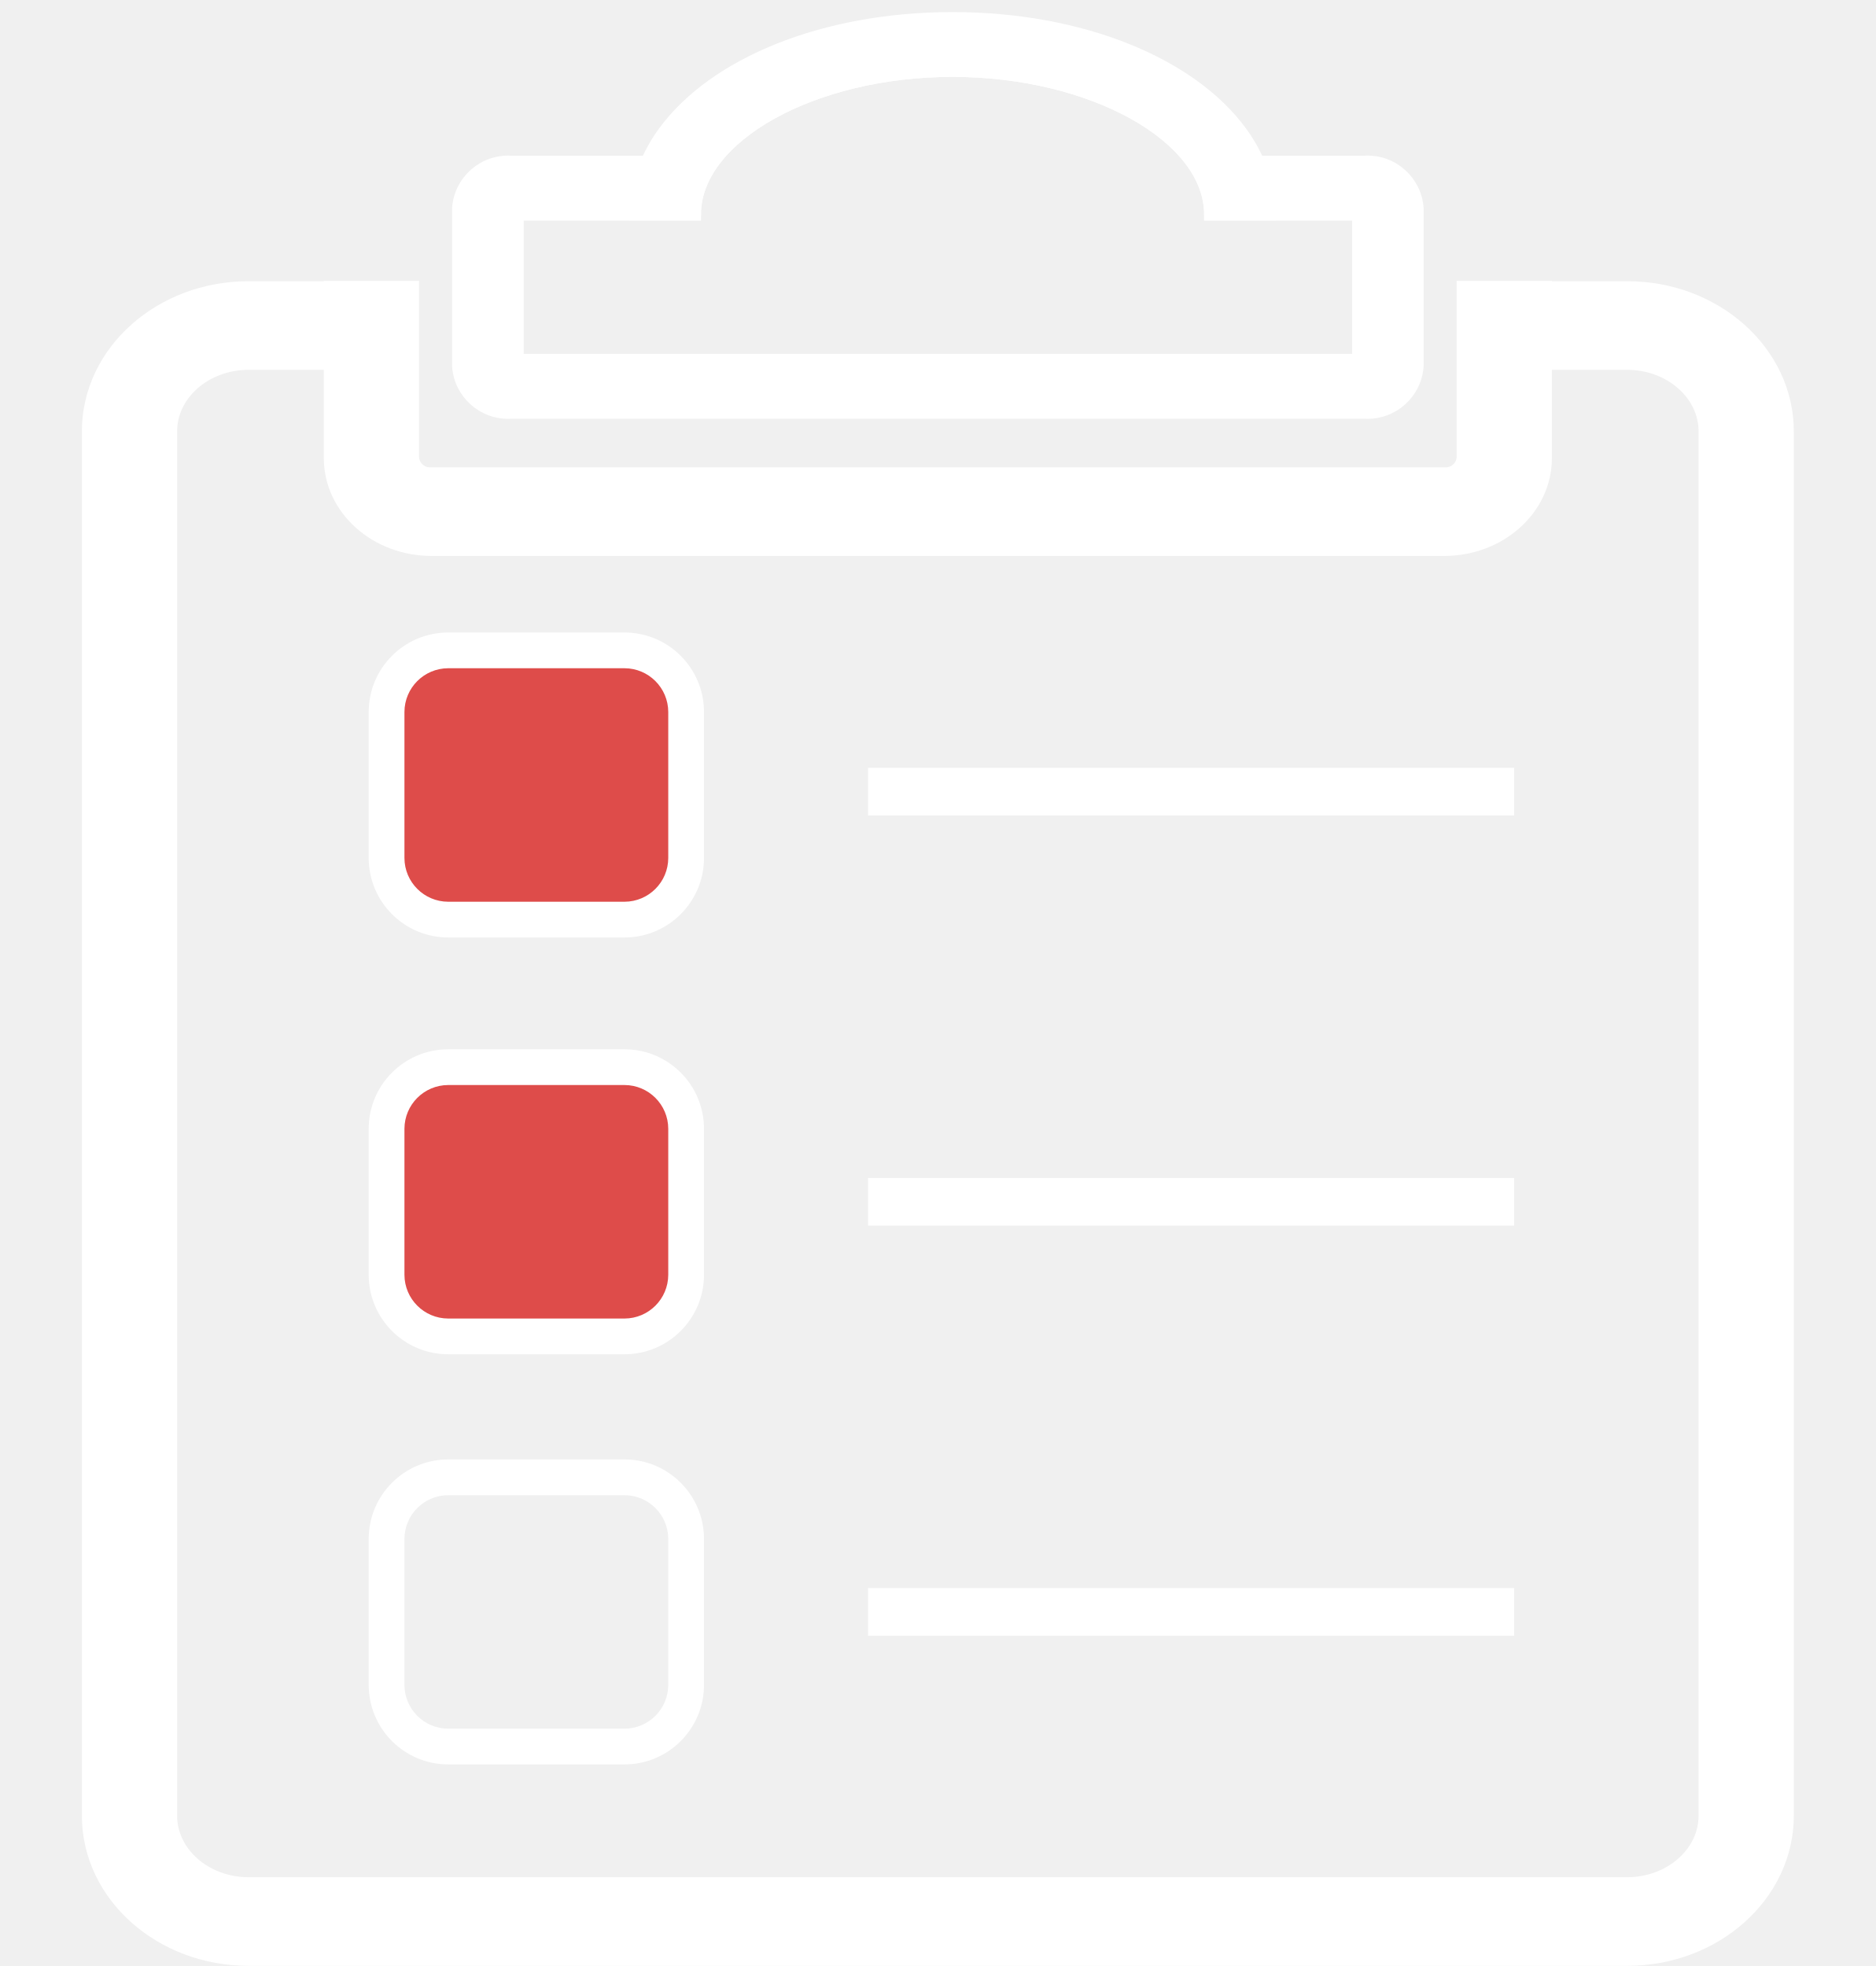
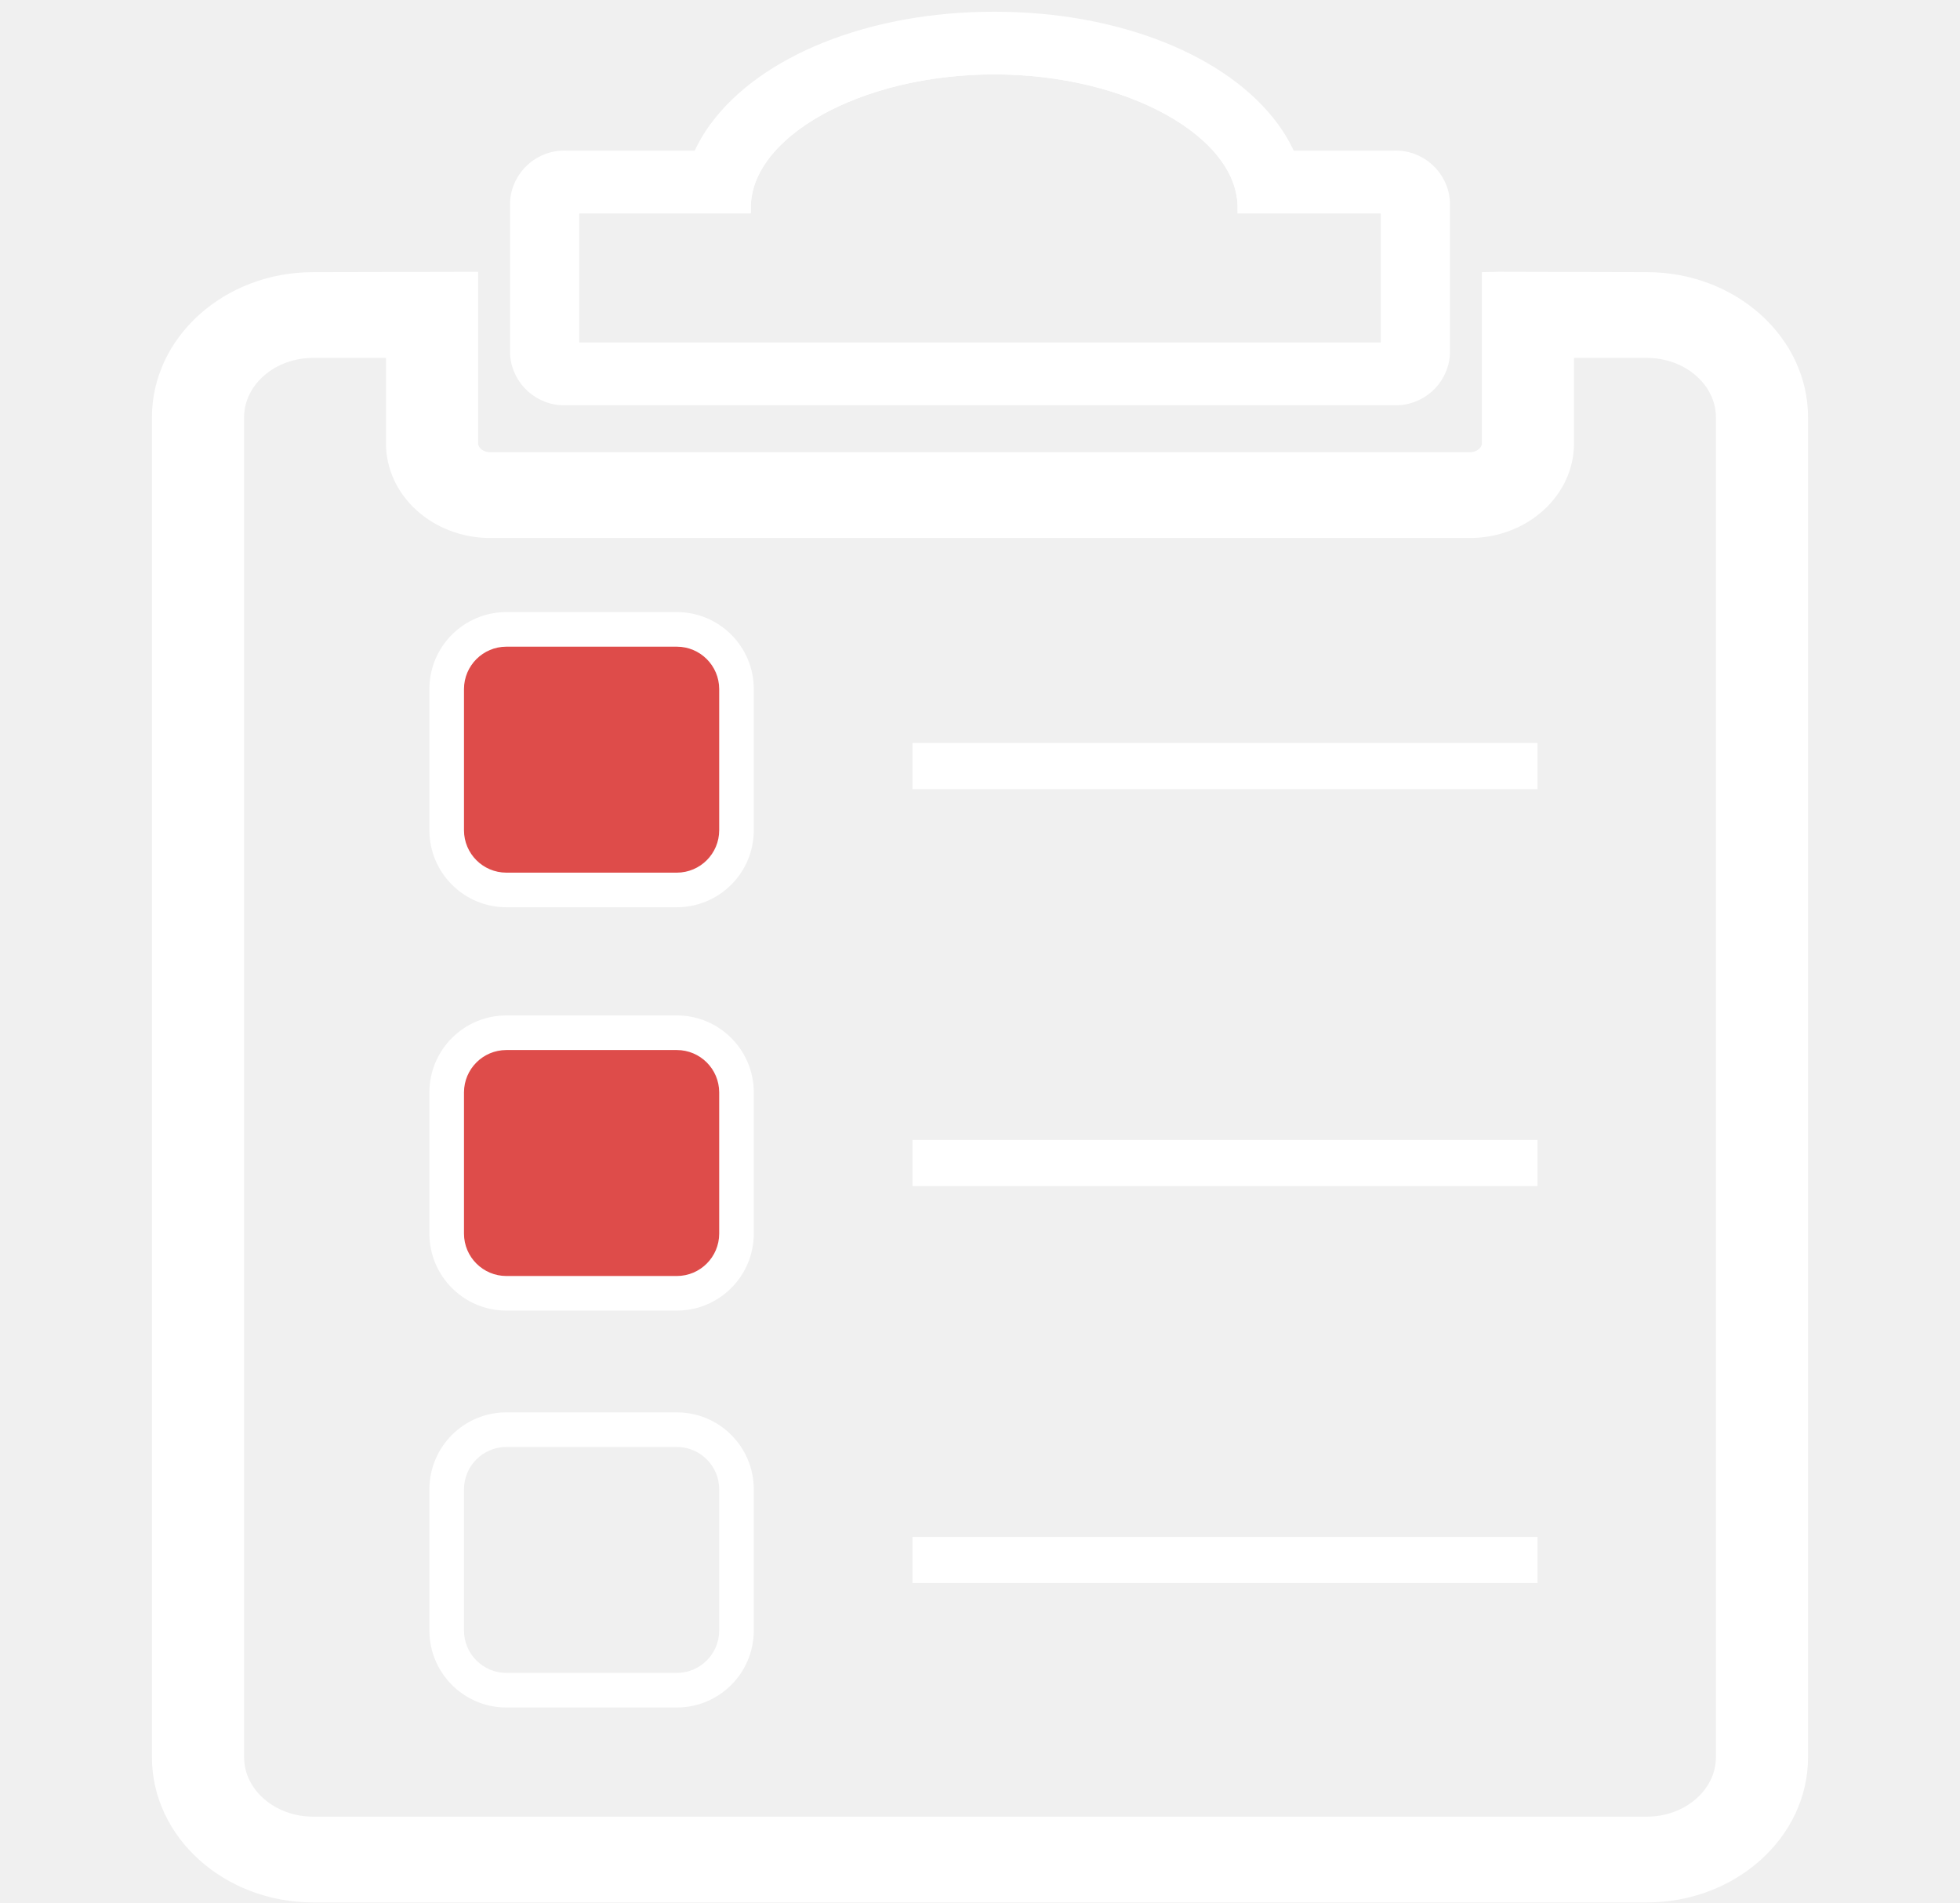
- <svg xmlns="http://www.w3.org/2000/svg" width="157.385" height="165" viewBox="0 0 157.385 165">
-   <g>
-     <g>
-       <path d="M136.534,25.101h-7.82v-.031h-4.992V38.453a2.424,2.424,0,0,1-2.55,2.267H36.212a2.424,2.424,0,0,1-2.55-2.267V25.071H28.67v.031H20.85c-6.881,0-12.479,4.978-12.479,11.096V152.39c0,6.118,5.598,11.096,12.479,11.096H136.534c6.881,0,12.479-4.978,12.479-11.096V36.197C149.013,30.079,143.416,25.101,136.534,25.101ZM144.022,152.39c0,3.671-3.359,6.658-7.487,6.658H20.85c-4.129,0-7.487-2.987-7.487-6.658V36.197c0-3.671,3.359-6.658,7.487-6.658h7.82v8.913c0,3.698,3.383,6.706,7.542,6.706H121.173c4.159,0,7.542-3.008,7.542-6.706V29.54h7.82c4.129,0,7.487,2.987,7.487,6.658Z" fill="#fff" stroke="#fff" stroke-miterlimit="10" stroke-width="3" />
-       <g>
-         <path d="M106.527,18.006h-4.992c0-6.533-9.896-12.053-21.611-12.053s-21.61,5.52-21.61,12.053H53.324v-.002h-9.901V30.205h70.539V18.004h-7.434Z" fill="none" stroke="#fff" stroke-miterlimit="10" />
-         <path d="M114.524,13.566h-8.942a13.145,13.145,0,0,0-1.479-2.546C99.934,5.359,90.79,1.514,79.925,1.514S59.917,5.359,55.748,11.02a13.155,13.155,0,0,0-1.479,2.546H42.861a4.211,4.211,0,0,0-4.429,3.938V30.705a4.21,4.21,0,0,0,4.429,3.938H114.524a4.21,4.21,0,0,0,4.429-3.938V17.504A4.211,4.211,0,0,0,114.524,13.566Zm-.562,16.639H43.423V18.004h9.901v.002h4.992c0-6.533,9.896-12.053,21.61-12.053s21.611,5.52,21.611,12.053h4.992v-.002h7.434Z" fill="#fff" stroke="#fff" stroke-miterlimit="10" />
-       </g>
-       <path d="M52.402,125.486a3.68,3.68,0,0,1,3.669,3.669v12.258a3.68,3.68,0,0,1-3.669,3.669H37.606a3.68,3.68,0,0,1-3.67-3.669V129.155a3.68,3.68,0,0,1,3.67-3.669H52.402m0-3H37.606a6.677,6.677,0,0,0-6.67,6.669v12.258a6.677,6.677,0,0,0,6.67,6.669H52.402a6.677,6.677,0,0,0,6.669-6.669V129.155a6.677,6.677,0,0,0-6.669-6.669Z" fill="#fff" />
-       <g>
-         <g>
-           <path d="M37.606,54.583H52.402a5.169,5.169,0,0,1,5.169,5.169V72.011A5.169,5.169,0,0,1,52.402,77.18H37.605a5.169,5.169,0,0,1-5.169-5.169V59.752A5.169,5.169,0,0,1,37.606,54.583Z" fill="#de4c4a" />
-           <path d="M52.402,56.083a3.68,3.68,0,0,1,3.669,3.669V72.01a3.68,3.68,0,0,1-3.669,3.67H37.606a3.68,3.68,0,0,1-3.67-3.67V59.752a3.68,3.68,0,0,1,3.67-3.669H52.402m0-3H37.606a6.677,6.677,0,0,0-6.67,6.669V72.01a6.677,6.677,0,0,0,6.67,6.67H52.402a6.677,6.677,0,0,0,6.669-6.67V59.752a6.677,6.677,0,0,0-6.669-6.669Z" fill="#fff" />
-         </g>
-         <g>
-           <path d="M37.606,89.563H52.402a5.169,5.169,0,0,1,5.169,5.169v12.259a5.169,5.169,0,0,1-5.169,5.169H37.606a5.169,5.169,0,0,1-5.169-5.169V94.733A5.17,5.17,0,0,1,37.606,89.563Z" fill="#de4c4a" />
-           <path d="M52.402,91.063a3.68,3.68,0,0,1,3.669,3.669v12.258a3.68,3.68,0,0,1-3.669,3.67H37.606a3.68,3.68,0,0,1-3.67-3.67V94.732a3.68,3.68,0,0,1,3.67-3.669H52.402m0-3H37.606a6.677,6.677,0,0,0-6.67,6.669v12.258a6.677,6.677,0,0,0,6.67,6.67H52.402a6.677,6.677,0,0,0,6.669-6.67V94.732a6.677,6.677,0,0,0-6.669-6.669Z" fill="#fff" />
-         </g>
-       </g>
-       <line x1="72.834" y1="66.439" x2="127.048" y2="66.439" fill="none" stroke="#fff" stroke-miterlimit="10" stroke-width="4" />
-       <line x1="72.834" y1="100.862" x2="127.048" y2="100.862" fill="none" stroke="#fff" stroke-miterlimit="10" stroke-width="4" />
-       <line x1="72.834" y1="135.284" x2="127.048" y2="135.284" fill="none" stroke="#fff" stroke-miterlimit="10" stroke-width="4" />
-     </g>
-     <rect y="-0.178" width="157.385" height="165.356" fill="none" />
+ <svg xmlns="http://www.w3.org/2000/svg" width="170" height="165" viewBox="0 0 170 165">
+   <defs>
+     <style>.cls-1,.cls-3{fill:#fff;}.cls-2,.cls-5,.cls-6{fill:none;}.cls-2,.cls-3,.cls-5{stroke:#fff;stroke-miterlimit:10;}.cls-4{fill:#de4c4a;}.cls-5{stroke-width:4px;}</style>
+   </defs>
+   <g id="final_results" data-name="final results">
+     <path class="cls-1" d="M142.842,23.601l-12.812-.031-1.5.031V38.453c0,.409-.49.767-1.05.767H42.519c-.56,0-1.05-.358-1.05-.767V23.571l-14.312.031c-7.708,0-13.979,5.65-13.979,12.596V152.389c0,6.946,6.271,12.596,13.979,12.596H142.842c7.708,0,13.979-5.65,13.979-12.596V36.197C156.821,29.252,150.55,23.601,142.842,23.601ZM42.519,46.658H127.481c4.985,0,9.041-3.681,9.041-8.206V31.04h6.32c3.302,0,5.987,2.314,5.987,5.158V152.389c0,2.844-2.686,5.158-5.987,5.158H27.158c-3.302,0-5.987-2.314-5.987-5.158V36.197c0-2.844,2.686-5.158,5.987-5.158h6.319v7.413C33.477,42.977,37.534,46.658,42.519,46.658Z" />
+     <path class="cls-2" d="M112.835,18.006h-4.992c0-6.533-9.896-12.053-21.611-12.053s-21.61,5.52-21.61,12.053H59.632v-.002H49.73V30.205H120.27V18.004H112.835Z" />
+     <path class="cls-3" d="M120.832,13.566h-8.942a13.15,13.15,0,0,0-1.48-2.546c-4.168-5.661-13.312-9.505-24.177-9.505S66.225,5.359,62.056,11.02a13.145,13.145,0,0,0-1.479,2.546H49.168a4.211,4.211,0,0,0-4.429,3.938V30.705a4.21,4.21,0,0,0,4.429,3.938h71.664a4.21,4.21,0,0,0,4.429-3.938V17.504A4.211,4.211,0,0,0,120.832,13.566ZM120.27,30.205H49.73V18.004h9.901v.002h4.992c0-6.533,9.896-12.053,21.61-12.053s21.611,5.52,21.611,12.053h4.992v-.002H120.27Z" />
+     <path class="cls-1" d="M58.709,125.486a3.68,3.68,0,0,1,3.67,3.669v12.258a3.68,3.68,0,0,1-3.67,3.669H43.913a3.68,3.68,0,0,1-3.669-3.669V129.155a3.68,3.68,0,0,1,3.669-3.669H58.709m0-3H43.913a6.677,6.677,0,0,0-6.669,6.669v12.258a6.677,6.677,0,0,0,6.669,6.669H58.709a6.677,6.677,0,0,0,6.67-6.669V129.155a6.677,6.677,0,0,0-6.67-6.669Z" />
+     <path class="cls-4" d="M43.914,54.583H58.709a5.169,5.169,0,0,1,5.169,5.169V72.011A5.169,5.169,0,0,1,58.71,77.18H43.913A5.169,5.169,0,0,1,38.744,72.01V59.753A5.17,5.17,0,0,1,43.914,54.583Z" />
+     <path class="cls-1" d="M58.709,56.083a3.68,3.68,0,0,1,3.67,3.669V72.01a3.68,3.68,0,0,1-3.67,3.67H43.913a3.68,3.68,0,0,1-3.669-3.67V59.752a3.68,3.68,0,0,1,3.669-3.669H58.709m0-3H43.913a6.677,6.677,0,0,0-6.669,6.669V72.01a6.677,6.677,0,0,0,6.669,6.67H58.709a6.677,6.677,0,0,0,6.67-6.67V59.752a6.677,6.677,0,0,0-6.67-6.669Z" />
+     <path class="cls-4" d="M43.914,89.563H58.709a5.169,5.169,0,0,1,5.169,5.169v12.259A5.169,5.169,0,0,1,58.71,112.16H43.913a5.169,5.169,0,0,1-5.169-5.169V94.733A5.17,5.17,0,0,1,43.914,89.563Z" />
+     <path class="cls-1" d="M58.709,91.063a3.68,3.68,0,0,1,3.67,3.669v12.258a3.68,3.68,0,0,1-3.67,3.67H43.913a3.68,3.68,0,0,1-3.669-3.67V94.732a3.68,3.68,0,0,1,3.669-3.669H58.709m0-3H43.913a6.677,6.677,0,0,0-6.669,6.669v12.258a6.677,6.677,0,0,0,6.669,6.67H58.709a6.677,6.677,0,0,0,6.67-6.67V94.732a6.677,6.677,0,0,0-6.67-6.669Z" />
+     <line class="cls-5" x1="79.142" y1="66.439" x2="133.356" y2="66.439" />
+     <line class="cls-5" x1="79.142" y1="100.862" x2="133.356" y2="100.862" />
+     <line class="cls-5" x1="79.142" y1="135.284" x2="133.356" y2="135.284" />
+     <rect class="cls-6" width="170" height="165" />
  </g>
</svg>
